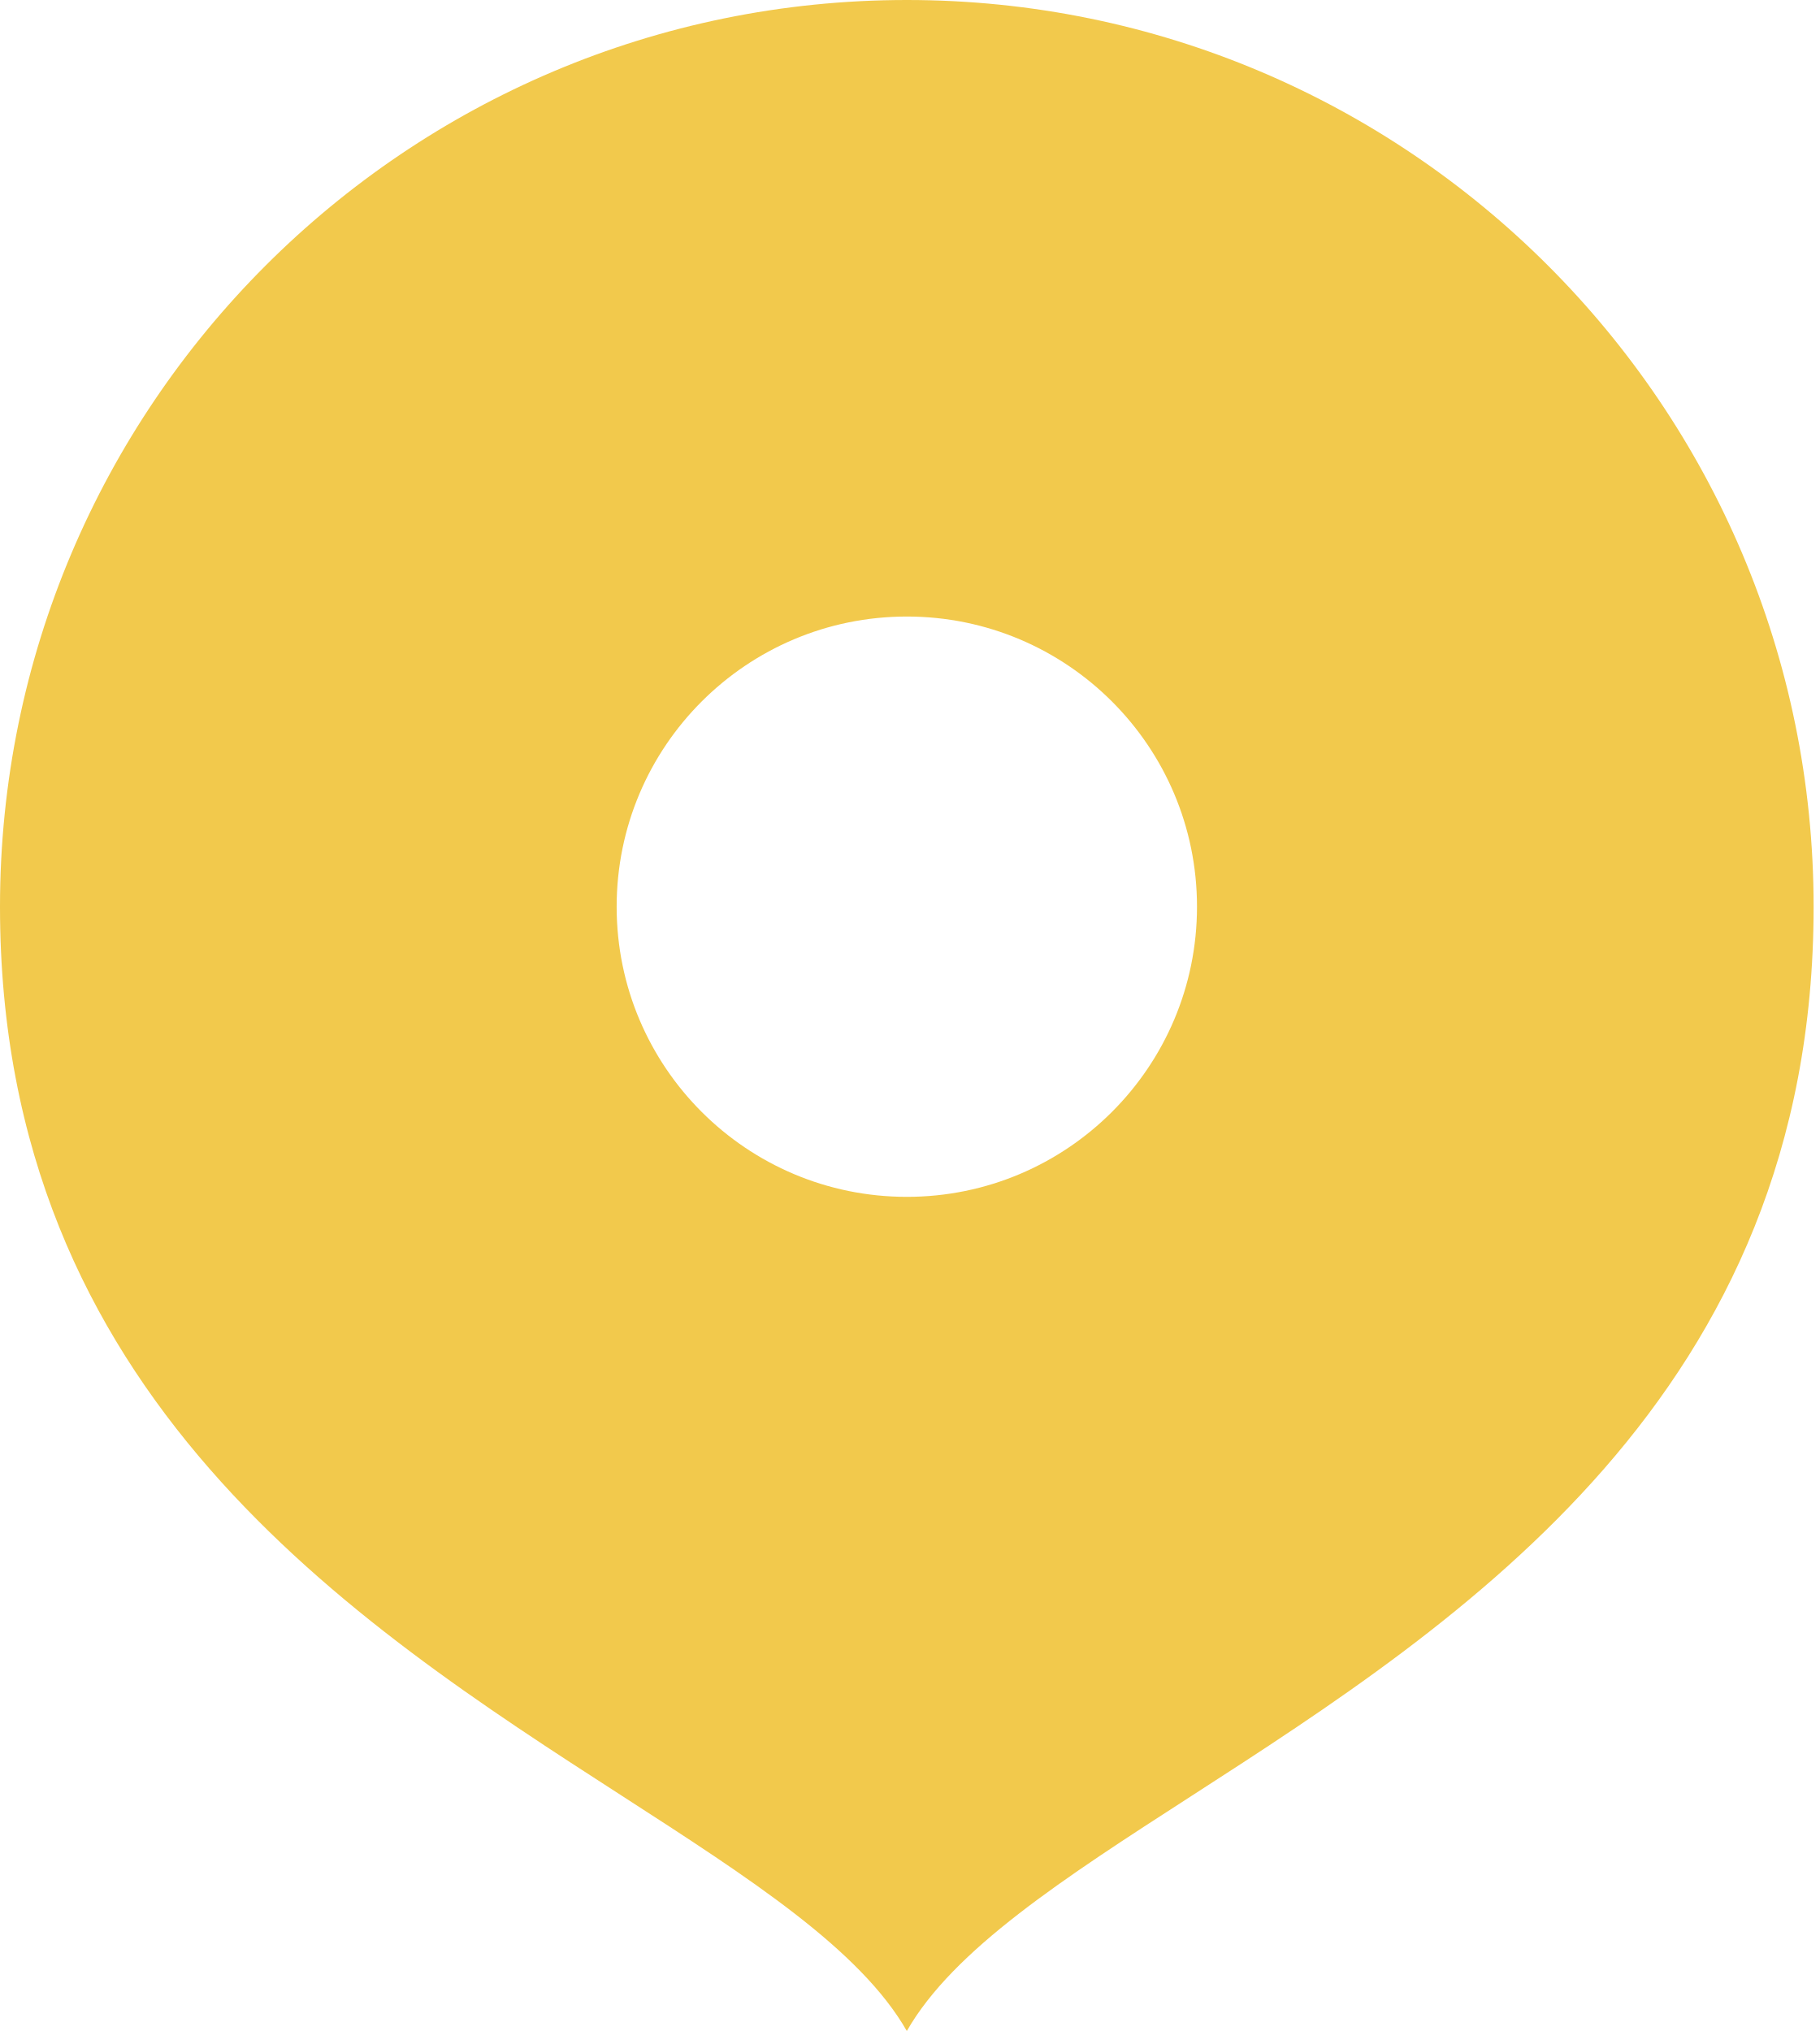
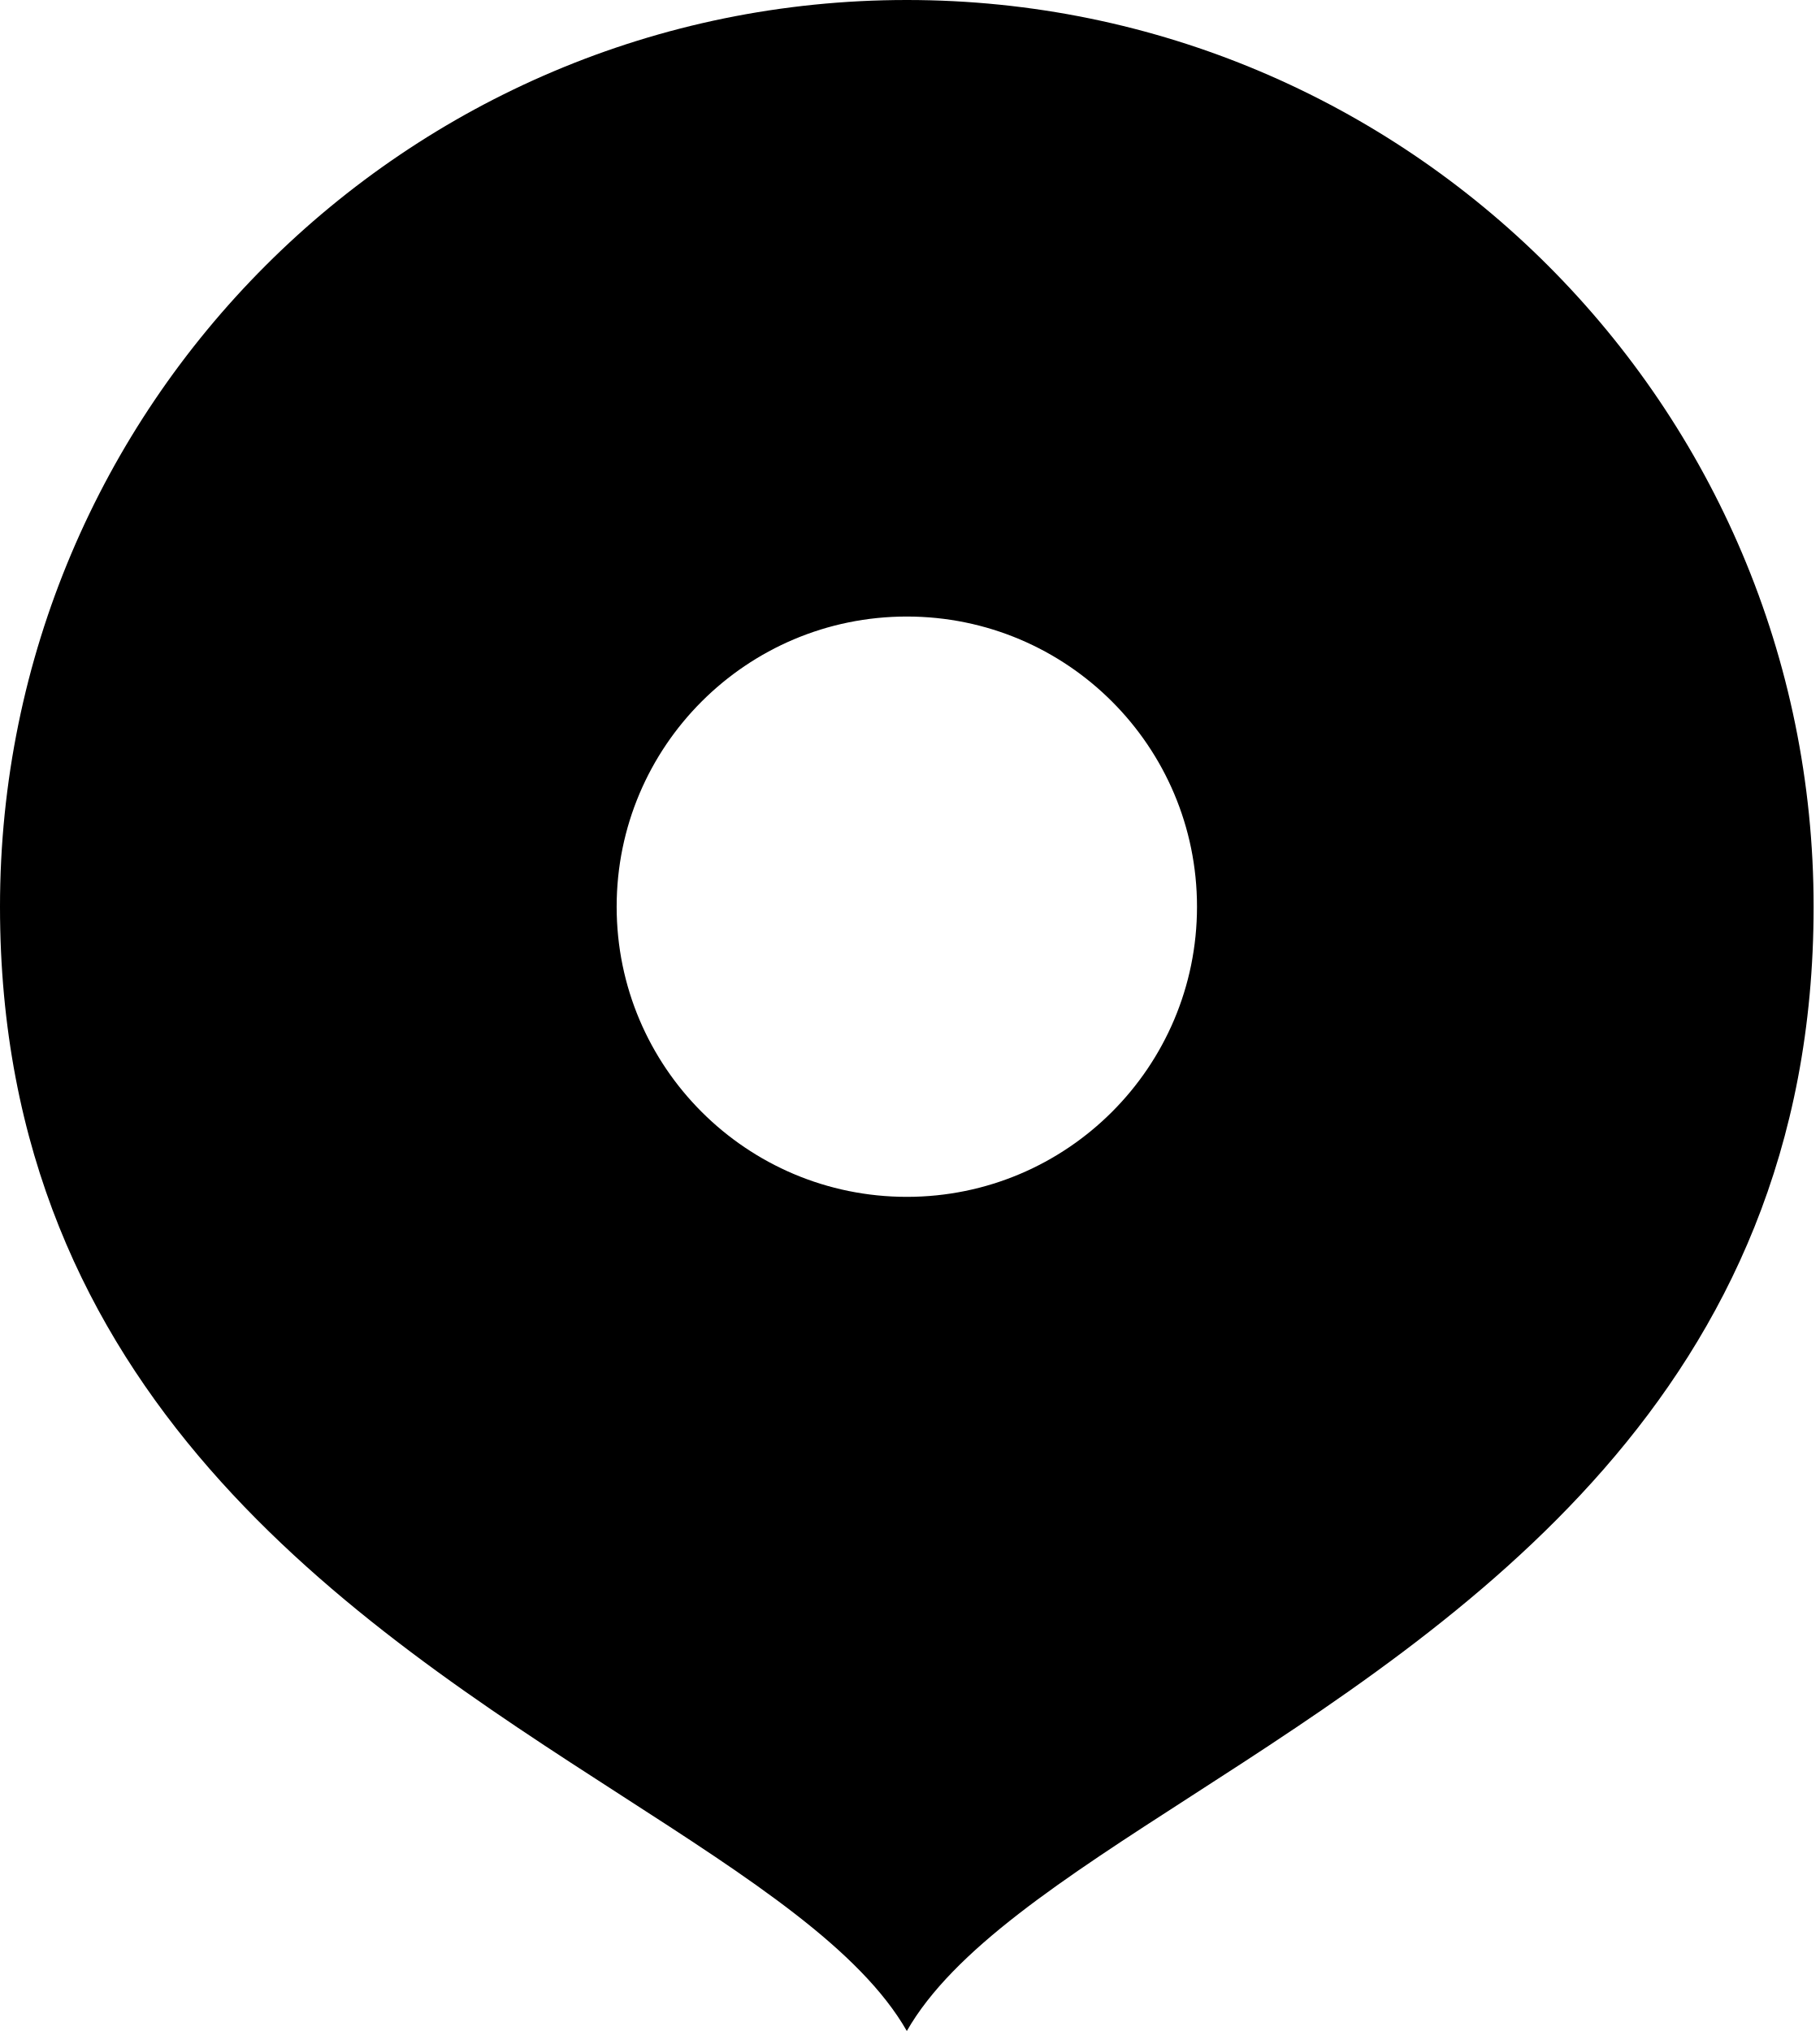
- <svg xmlns="http://www.w3.org/2000/svg" width="43" height="48" viewBox="0 0 43 48" fill="none">
-   <path fill-rule="evenodd" clip-rule="evenodd" d="M28.152 42.447C34.554 38.317 42.857 32.959 42.857 21.429C42.857 9.594 33.263 0 21.429 0C9.594 0 0 9.594 0 21.429C0 32.959 8.303 38.317 14.705 42.447C17.729 44.398 20.329 46.075 21.429 48C22.529 46.075 25.128 44.398 28.152 42.447ZM21.429 28.286C25.216 28.286 28.286 25.216 28.286 21.429C28.286 17.642 25.216 14.571 21.429 14.571C17.642 14.571 14.572 17.642 14.572 21.429C14.572 25.216 17.642 28.286 21.429 28.286Z" fill="#F2C94C" />
+ <svg xmlns="http://www.w3.org/2000/svg" width="43" height="48" viewBox="0 0 43 48">
+   <path fill-rule="evenodd" clip-rule="evenodd" d="M28.152 42.447C34.554 38.317 42.857 32.959 42.857 21.429C42.857 9.594 33.263 0 21.429 0C9.594 0 0 9.594 0 21.429C0 32.959 8.303 38.317 14.705 42.447C17.729 44.398 20.329 46.075 21.429 48C22.529 46.075 25.128 44.398 28.152 42.447ZM21.429 28.286C25.216 28.286 28.286 25.216 28.286 21.429C28.286 17.642 25.216 14.571 21.429 14.571C17.642 14.571 14.572 17.642 14.572 21.429C14.572 25.216 17.642 28.286 21.429 28.286Z" fill="current" />
</svg>
